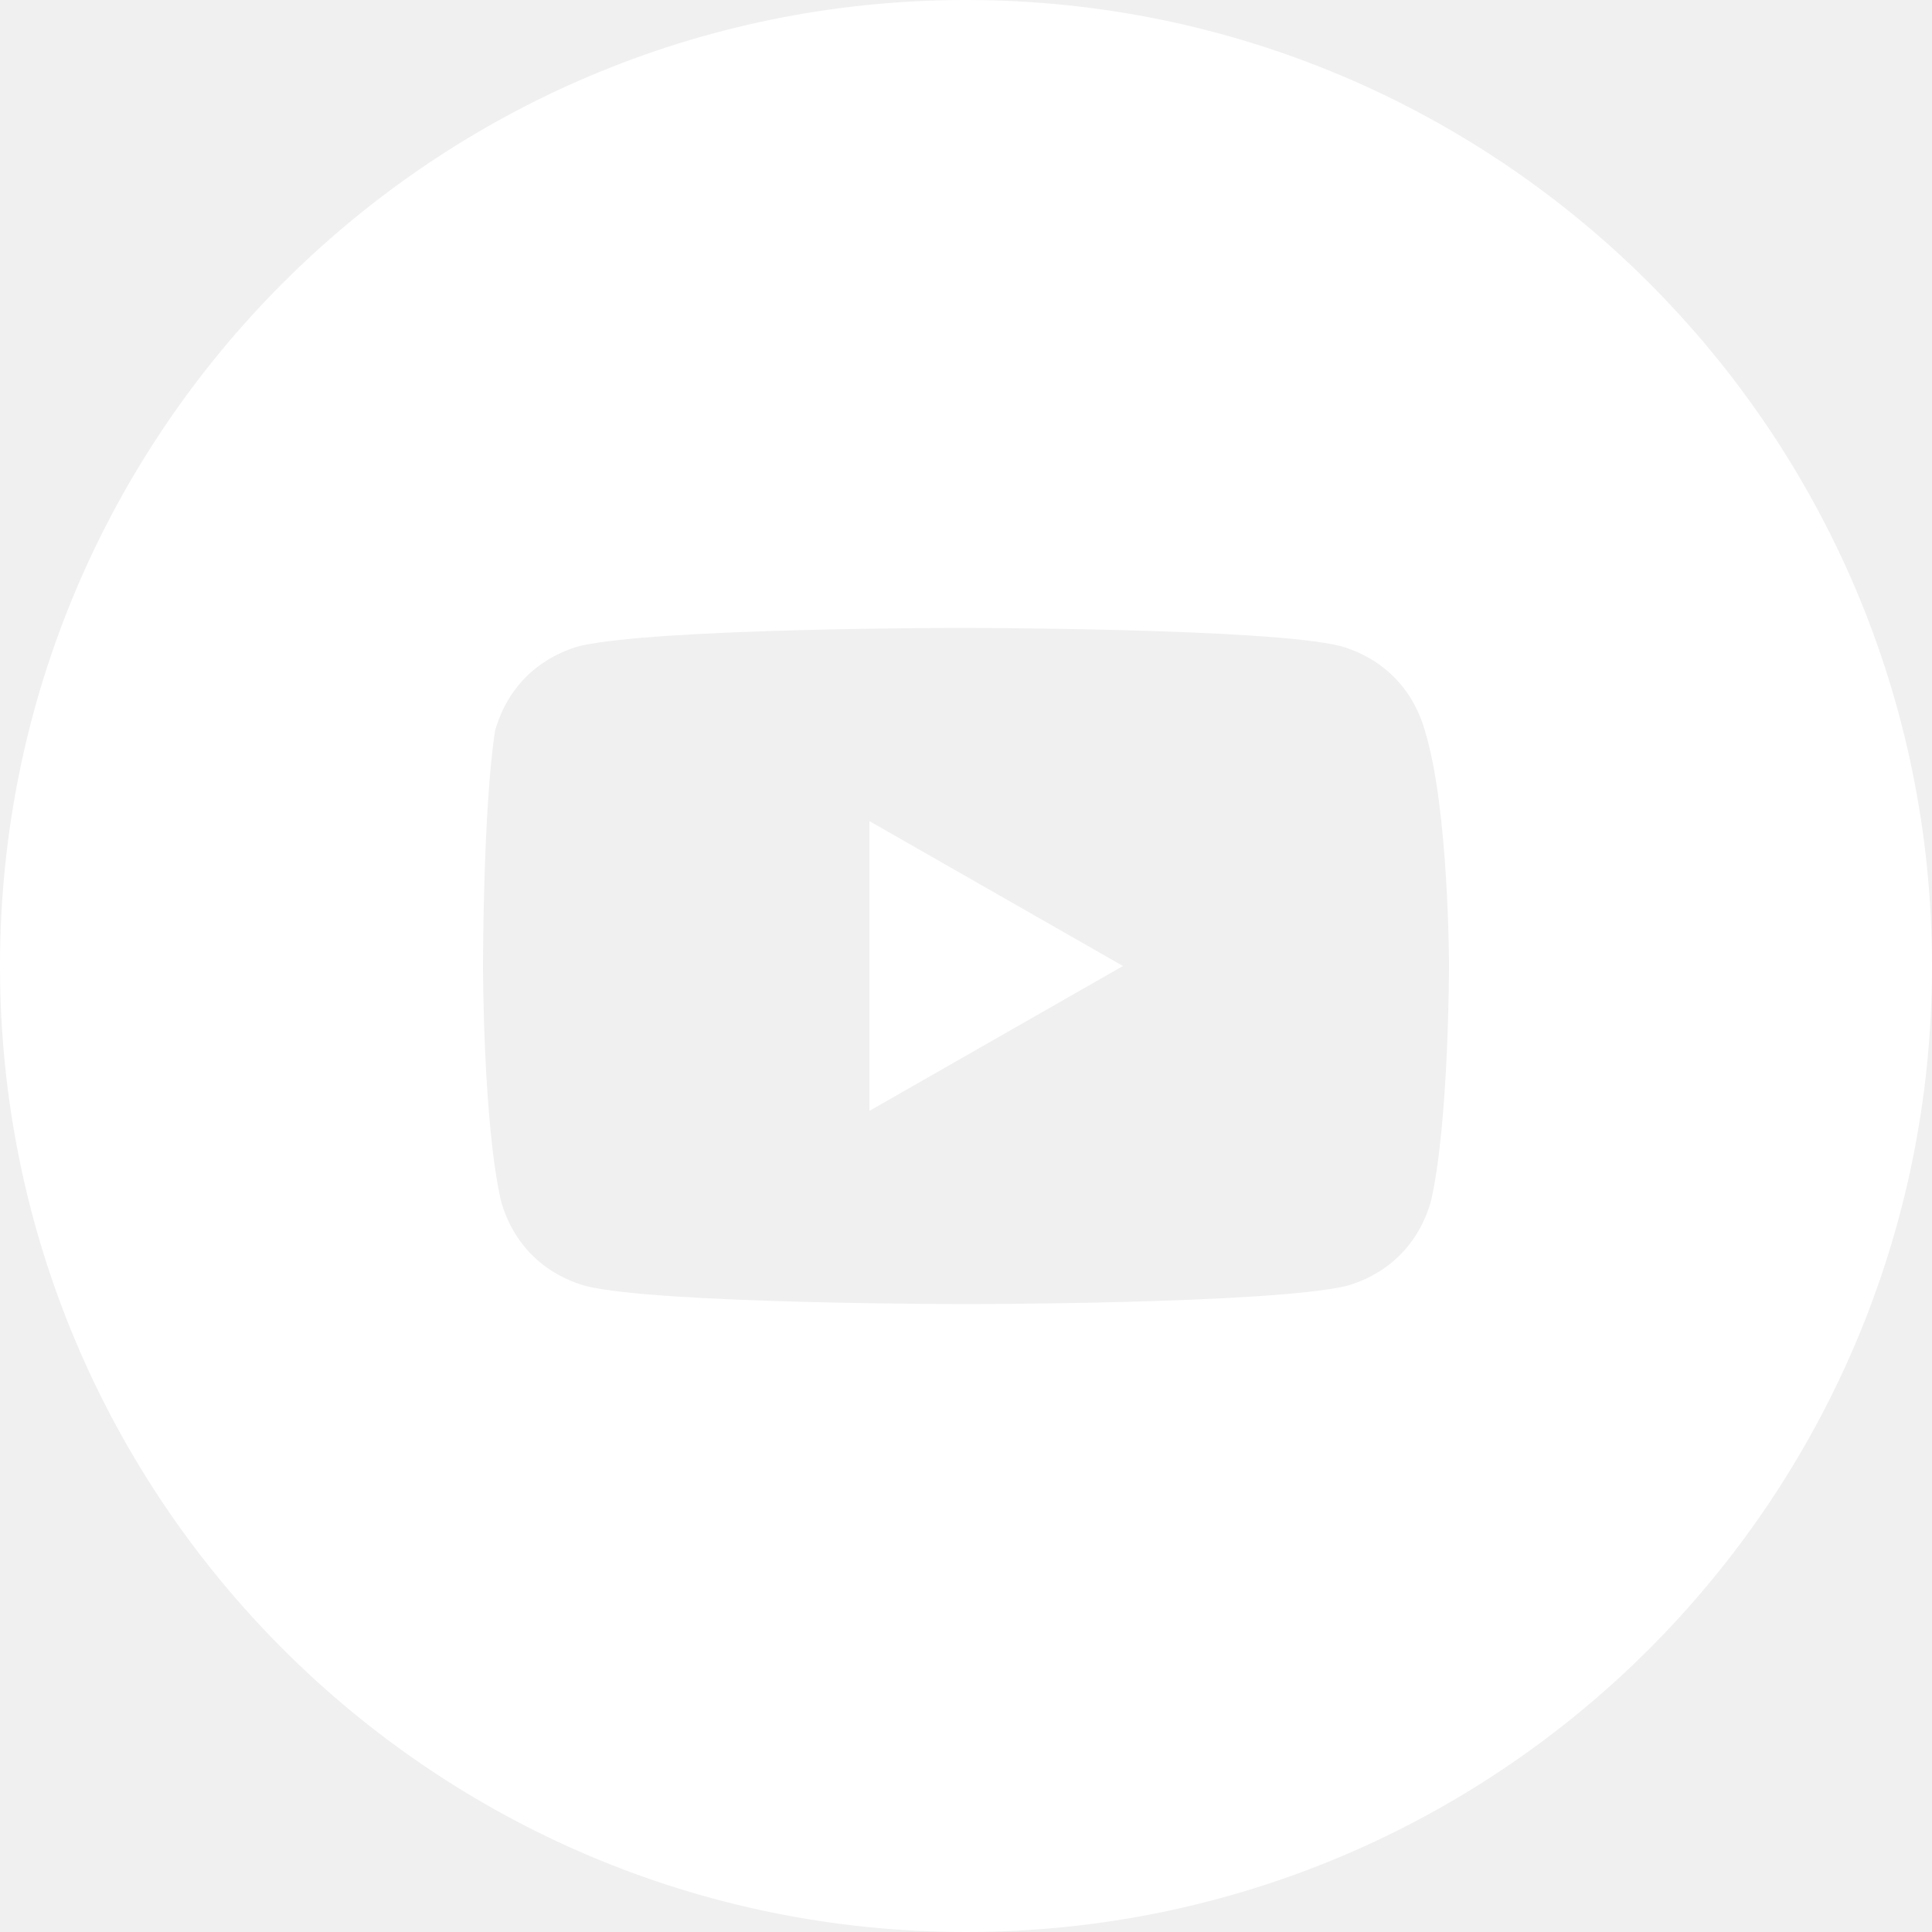
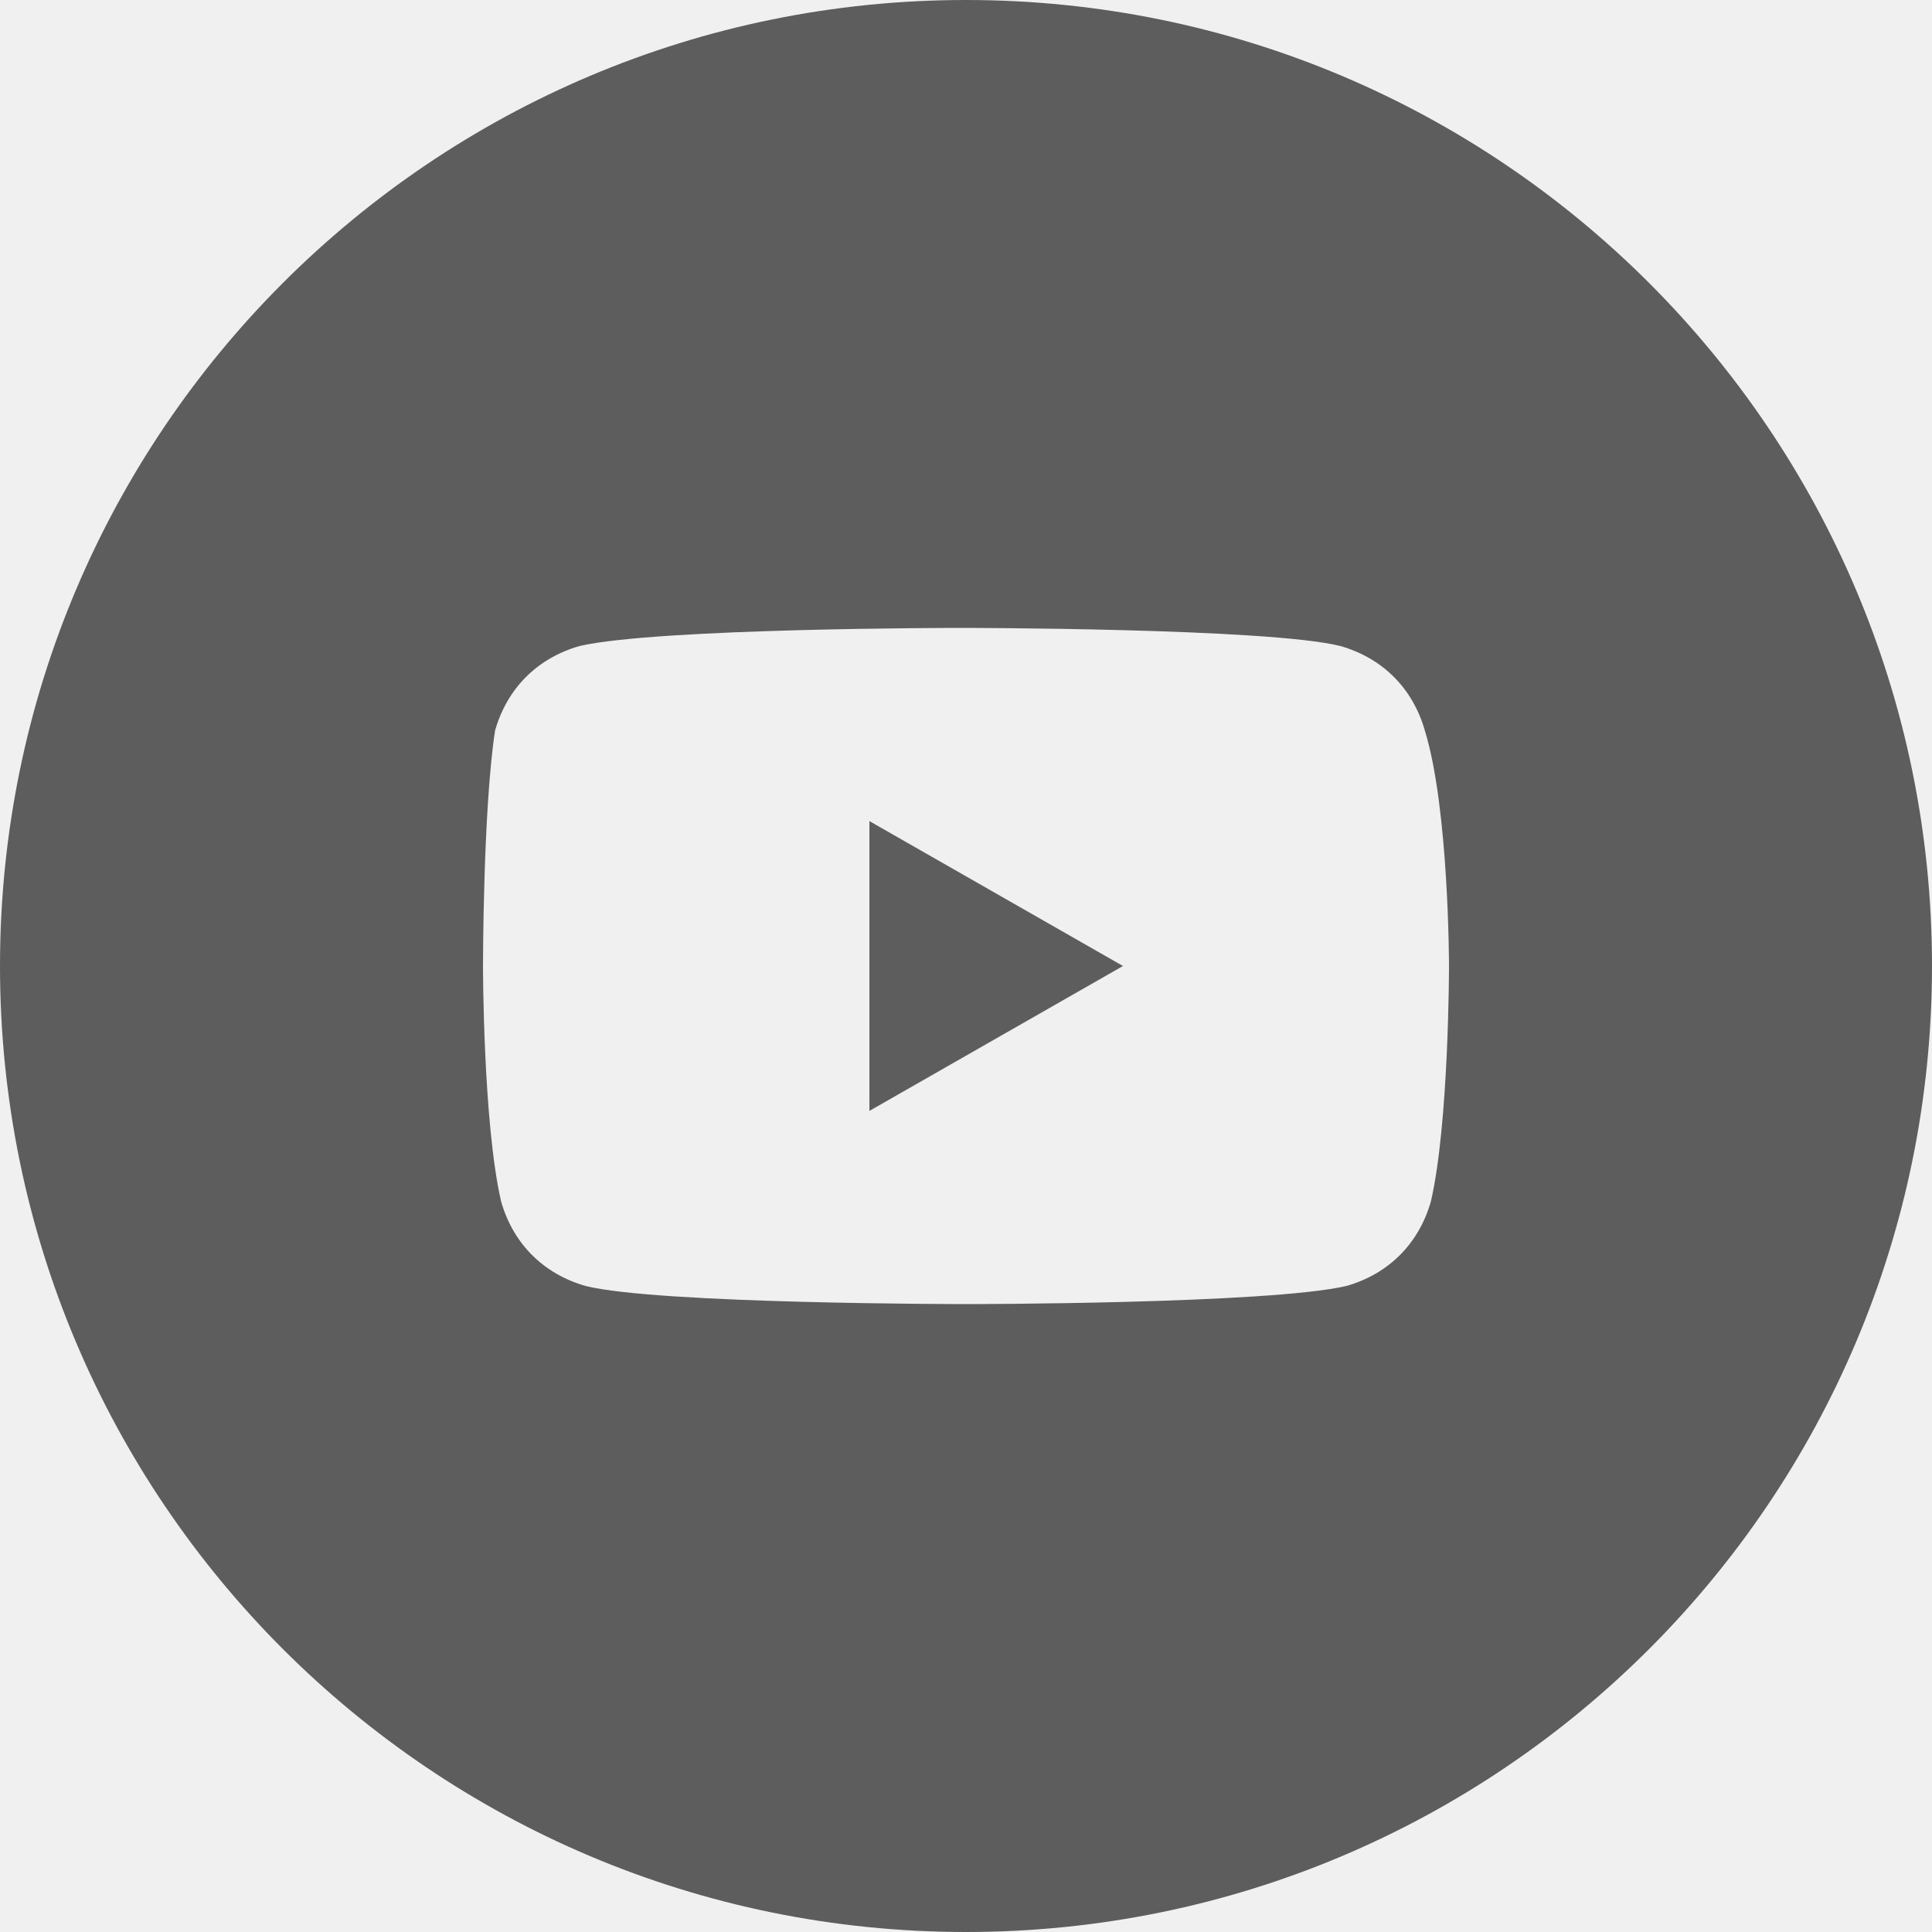
<svg xmlns="http://www.w3.org/2000/svg" preserveAspectRatio="none" overflow="visible" style="display: block;" width="32" height="32" viewBox="0 0 32 32" fill="none">
  <g id="youtube over">
    <g id="youtube">
-       <path d="M18.6 16L14.4 13.6V18.4L18.6 16Z" fill="white" />
-       <path fill-rule="evenodd" clip-rule="evenodd" d="M0 16C0 7.163 7.163 0 16 0C24.837 0 32 7.163 32 16C32 24.837 24.837 32 16 32C7.163 32 0 24.837 0 16ZM22.2 10.7C22.9 10.9 23.4 11.4 23.6 12.1C24 13.4 24 16 24 16C24 16 24 18.6 23.7 19.9C23.5 20.6 23 21.1 22.3 21.3C21 21.6 16 21.6 16 21.6C16 21.6 10.9 21.6 9.7 21.3C9 21.1 8.5 20.6 8.3 19.9C8 18.6 8 16 8 16C8 16 8 13.4 8.2 12.1C8.4 11.4 8.9 10.9 9.6 10.7C10.9 10.4 15.9 10.4 15.9 10.4C15.9 10.4 21 10.4 22.2 10.7Z" fill="white" />
+       <path d="M18.6 16L14.4 13.6V18.4L18.6 16Z" fill="#5D5D5D" />
+       <path fill-rule="evenodd" clip-rule="evenodd" d="M0 16C0 7.163 7.163 0 16 0C24.837 0 32 7.163 32 16C32 24.837 24.837 32 16 32C7.163 32 0 24.837 0 16ZM22.2 10.7C22.9 10.9 23.4 11.4 23.6 12.1C24 13.4 24 16 24 16C24 16 24 18.6 23.7 19.9C23.5 20.6 23 21.1 22.3 21.3C21 21.6 16 21.6 16 21.6C16 21.6 10.9 21.6 9.7 21.3C9 21.1 8.5 20.6 8.3 19.9C8 18.6 8 16 8 16C8 16 8 13.4 8.2 12.1C8.4 11.4 8.9 10.9 9.6 10.7C10.9 10.4 15.9 10.4 15.9 10.4C15.9 10.4 21 10.4 22.2 10.7Z" fill="#5D5D5D" />
    </g>
  </g>
</svg>
